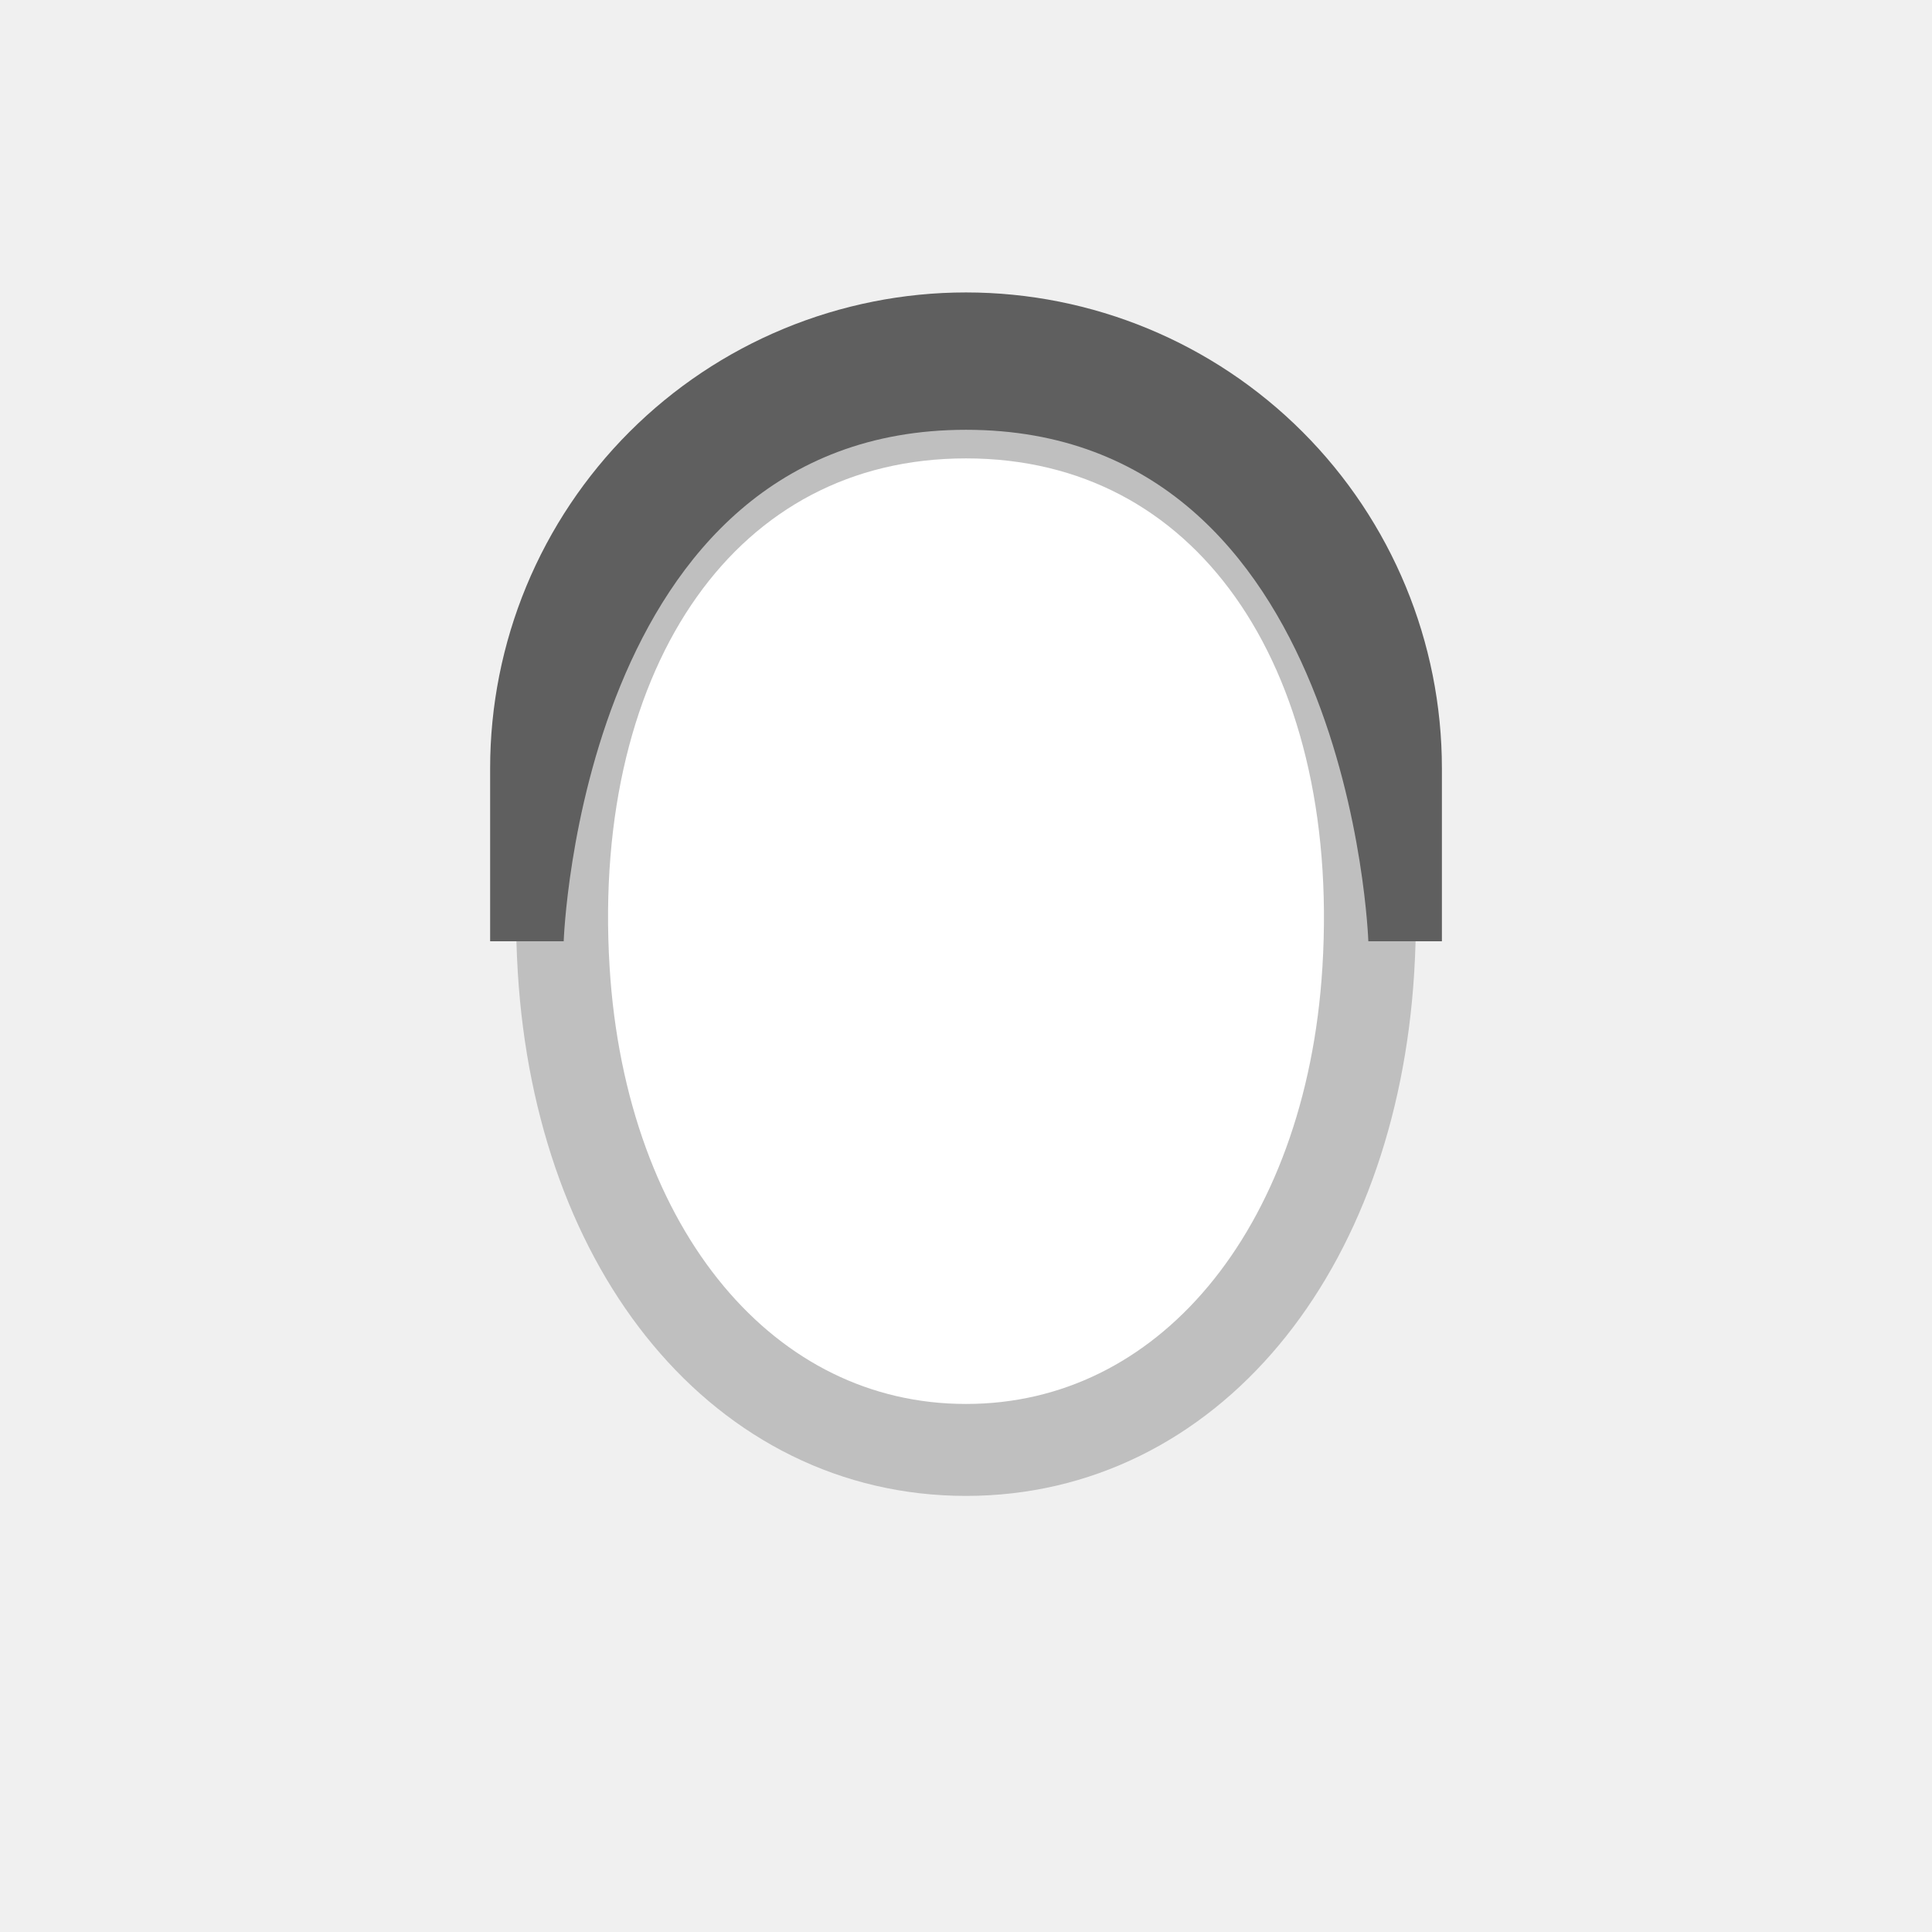
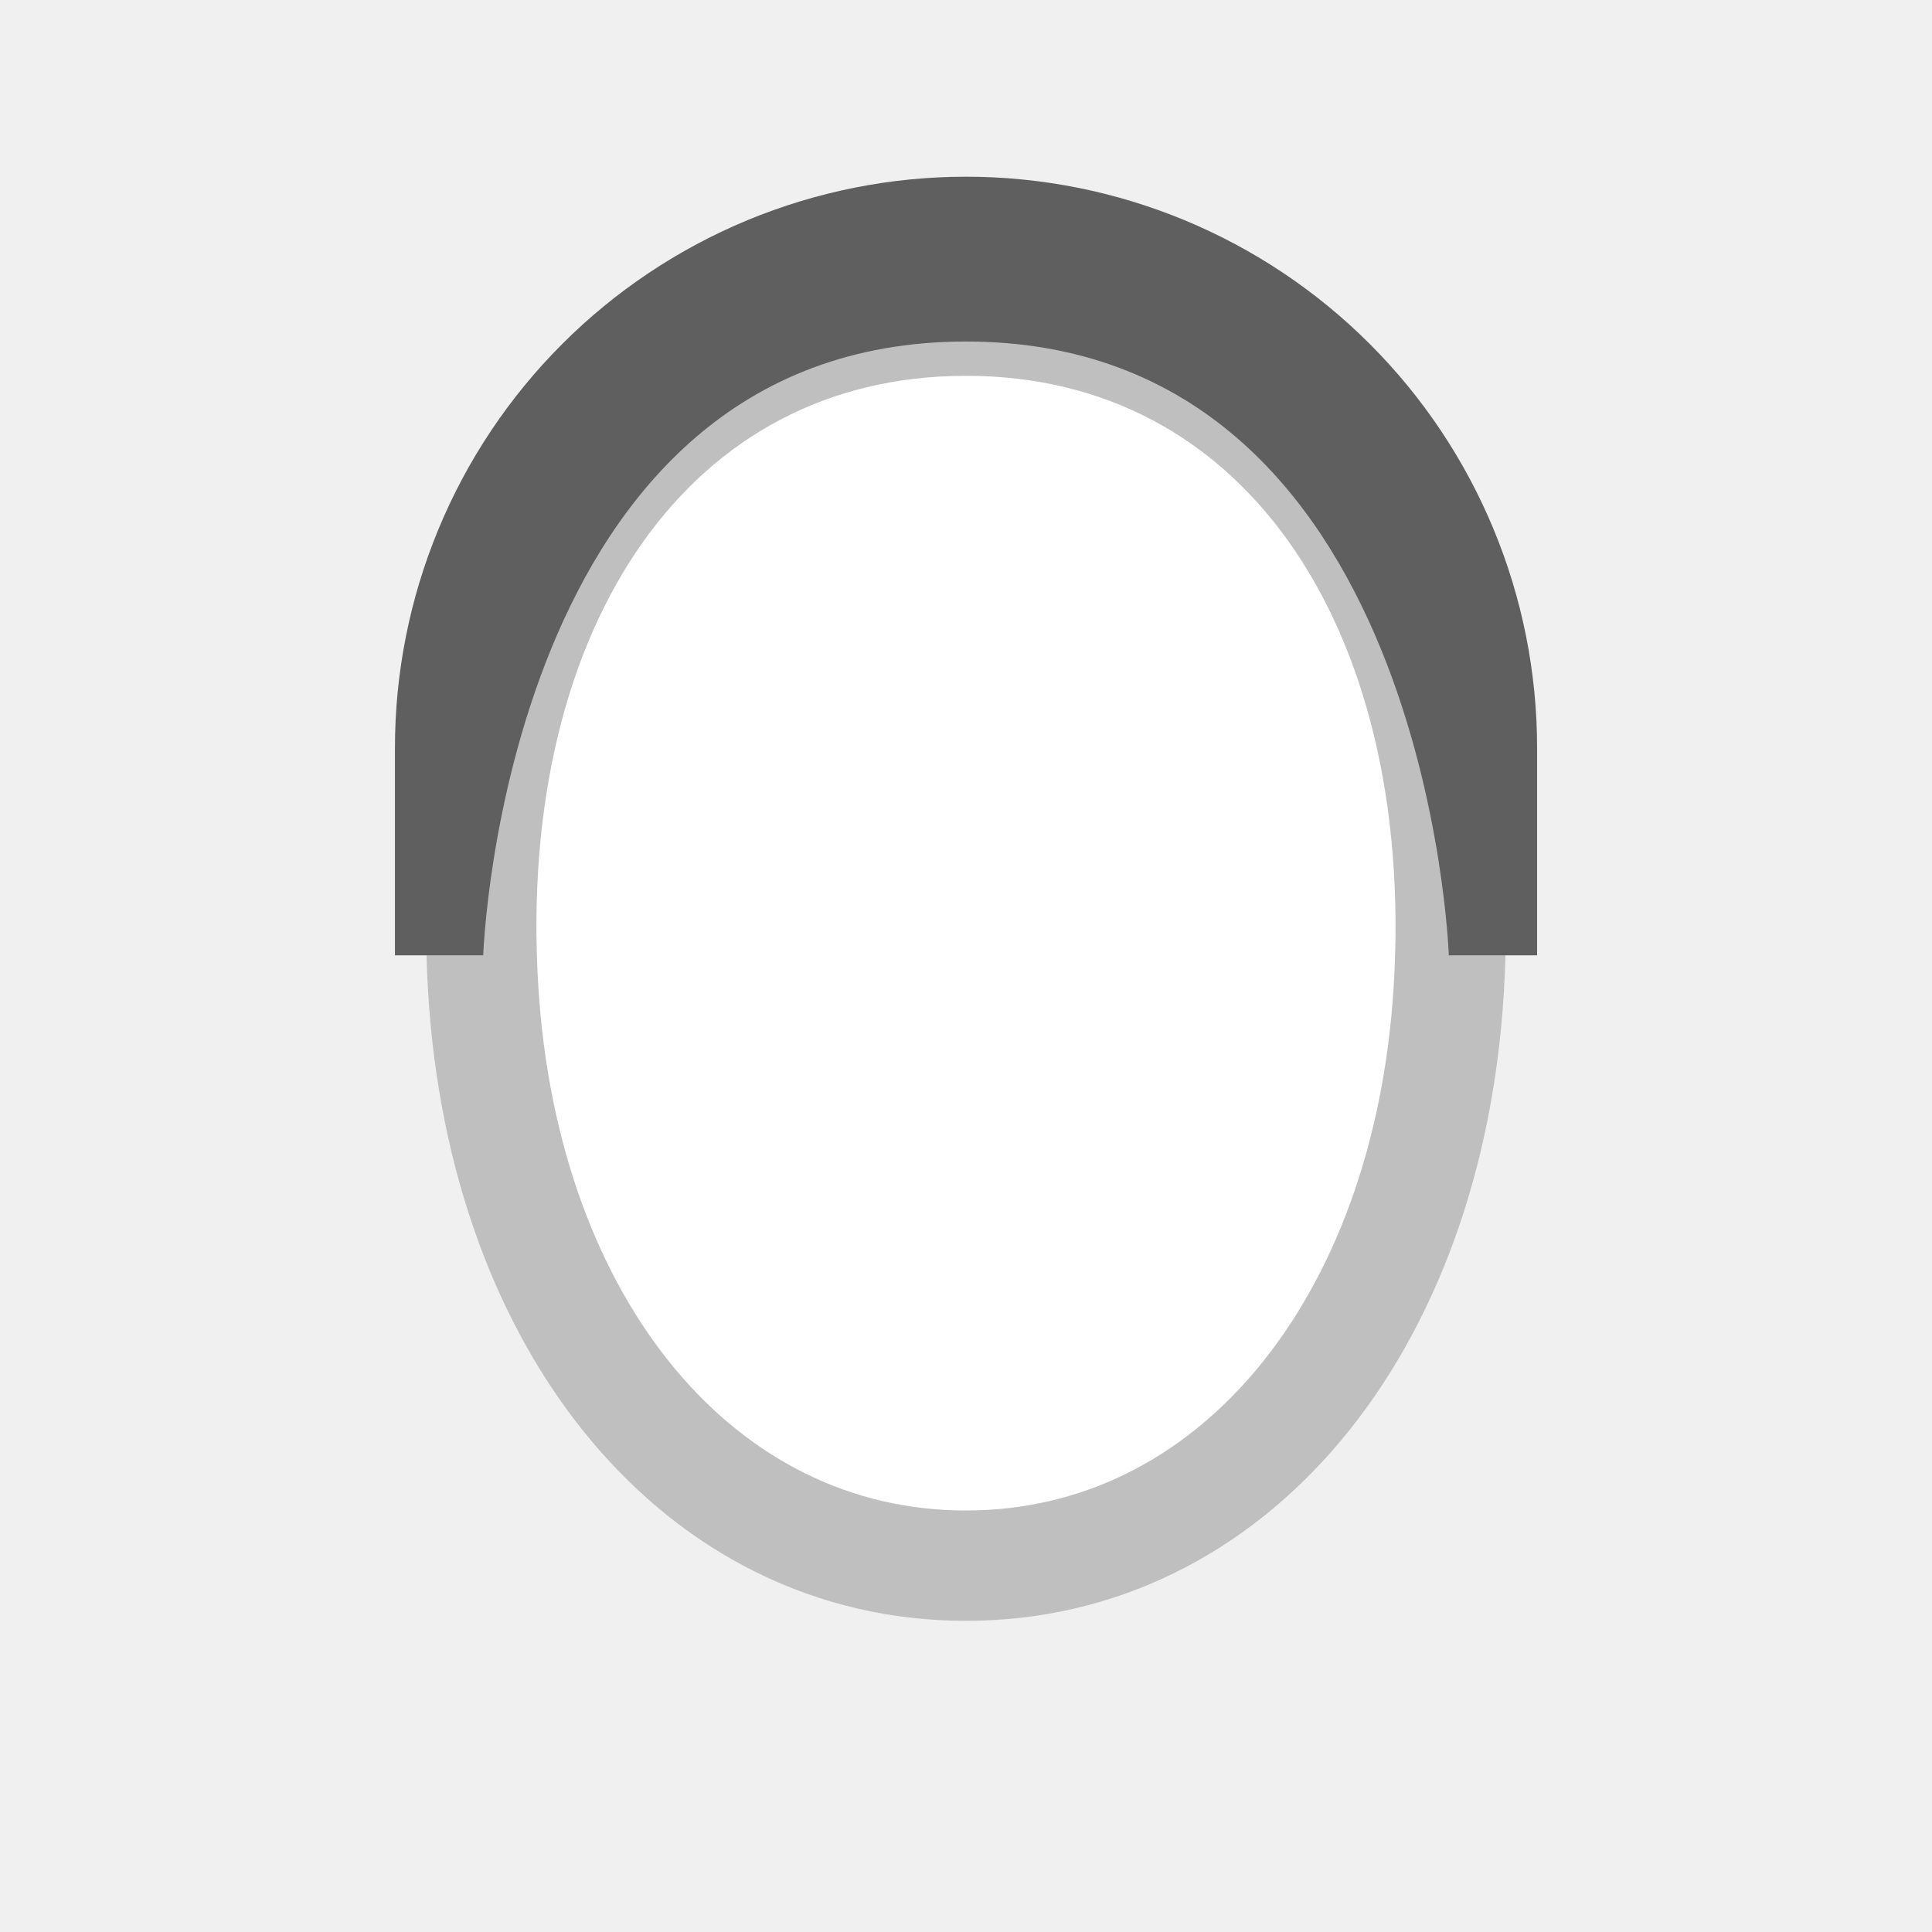
<svg xmlns="http://www.w3.org/2000/svg" width="52" height="52" viewBox="0 0 52 52" fill="none">
  <g id="hair-65">
    <g id="65">
-       <path id="Vector" d="M26 11.1C18.962 11.1 14.641 17.424 15.172 26.1C15.636 33.689 20.045 39.025 26 39.025C31.955 39.025 36.364 33.689 36.828 26.108C37.36 17.428 33.039 11.1 26 11.1Z" fill="white" stroke="#BFBFBF" stroke-width="2.475" />
-       <path id="Vector_2" d="M26 7.871C24.318 7.871 22.652 8.203 21.098 8.847C19.544 9.49 18.132 10.434 16.943 11.623C15.754 12.813 14.81 14.225 14.166 15.779C13.523 17.333 13.192 18.999 13.192 20.681V25.335H15.172C15.172 25.335 15.636 11.568 26 11.568C36.364 11.568 36.829 25.335 36.829 25.335H38.809V20.681C38.809 17.284 37.459 14.026 35.057 11.623C32.655 9.221 29.397 7.871 26 7.871Z" fill="#5F5F5F" />
+       <path id="Vector" d="M26 8.63C17.554 8.63 12.369 16.219 13.006 26.63C13.563 35.737 18.854 42.14 26 42.14C33.146 42.14 38.437 35.737 38.993 26.64C39.632 16.224 34.447 8.63 26 8.63Z" fill="white" stroke="#BFBFBF" stroke-width="2.97" />
+       <path id="Vector_2" d="M26 4.756C23.981 4.756 21.983 5.154 20.118 5.926C18.253 6.699 16.559 7.831 15.132 9.259C13.704 10.686 12.572 12.381 11.8 14.246C11.028 16.11 10.63 18.109 10.63 20.128V25.713H13.006C13.006 25.713 13.563 9.192 26 9.192C38.437 9.192 38.995 25.713 38.995 25.713H41.371V20.128C41.371 16.051 39.751 12.141 36.869 9.259C33.986 6.376 30.077 4.756 26 4.756Z" fill="#5F5F5F" />
    </g>
  </g>
</svg>
